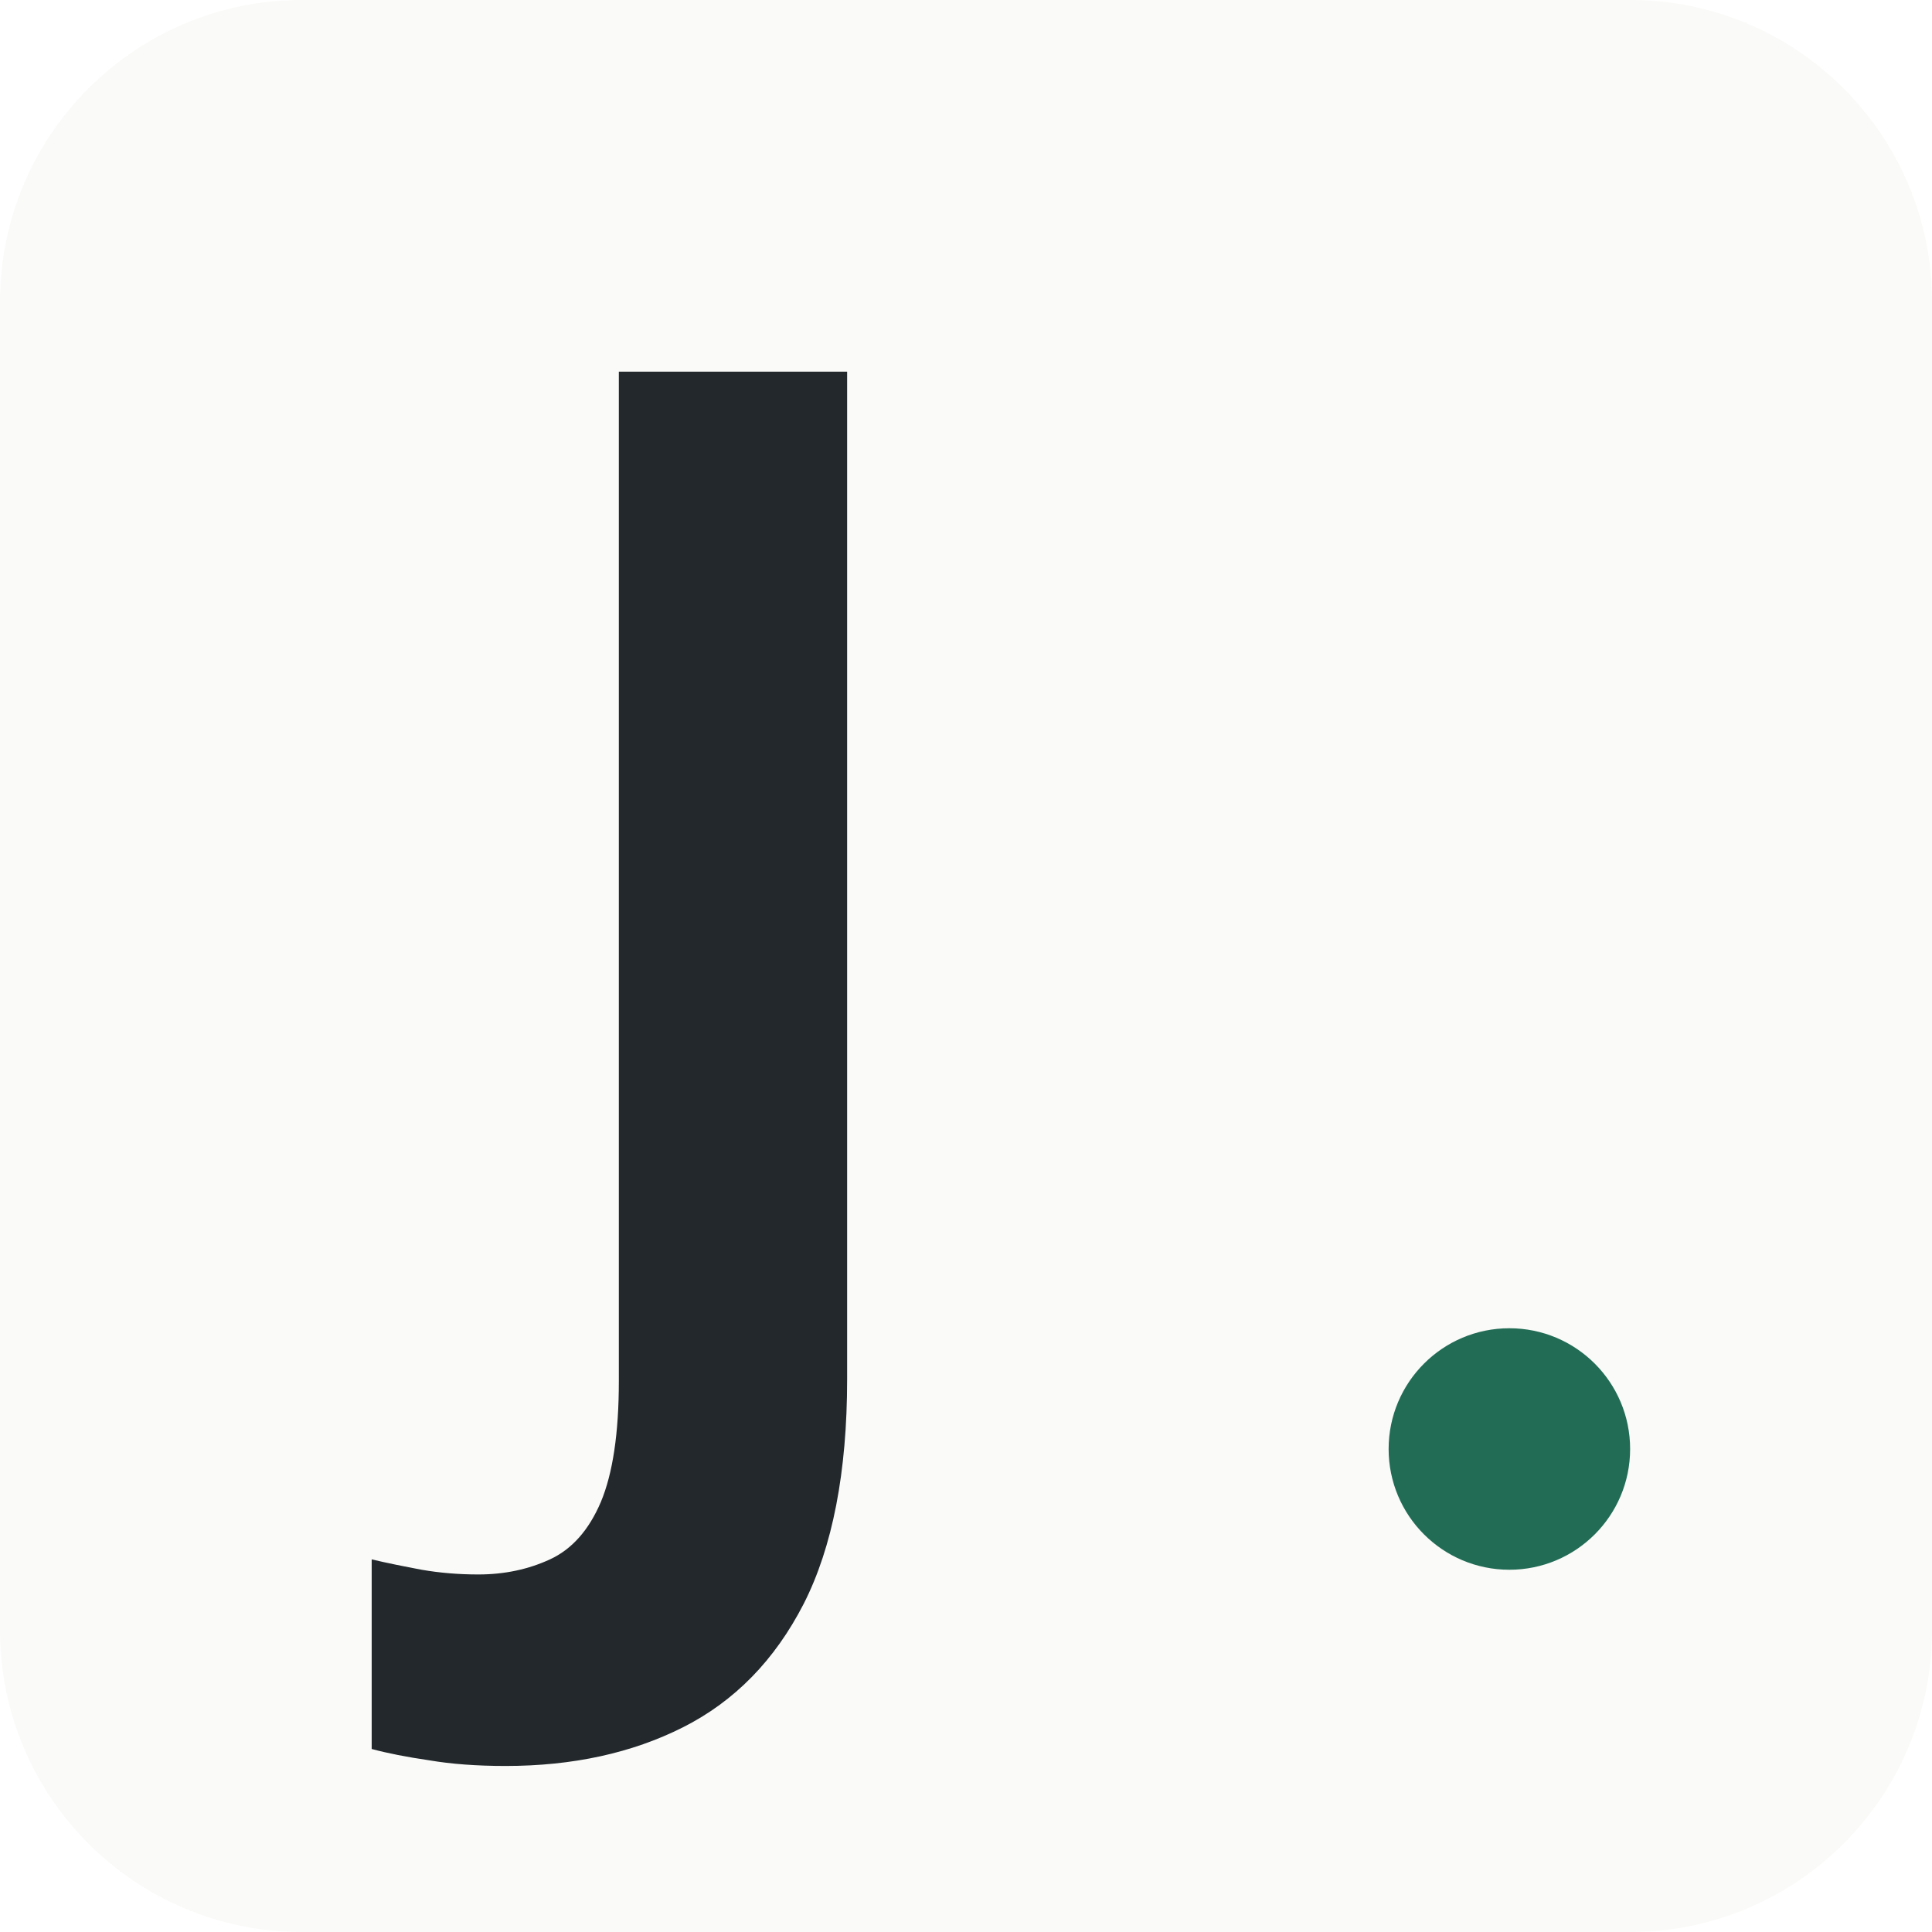
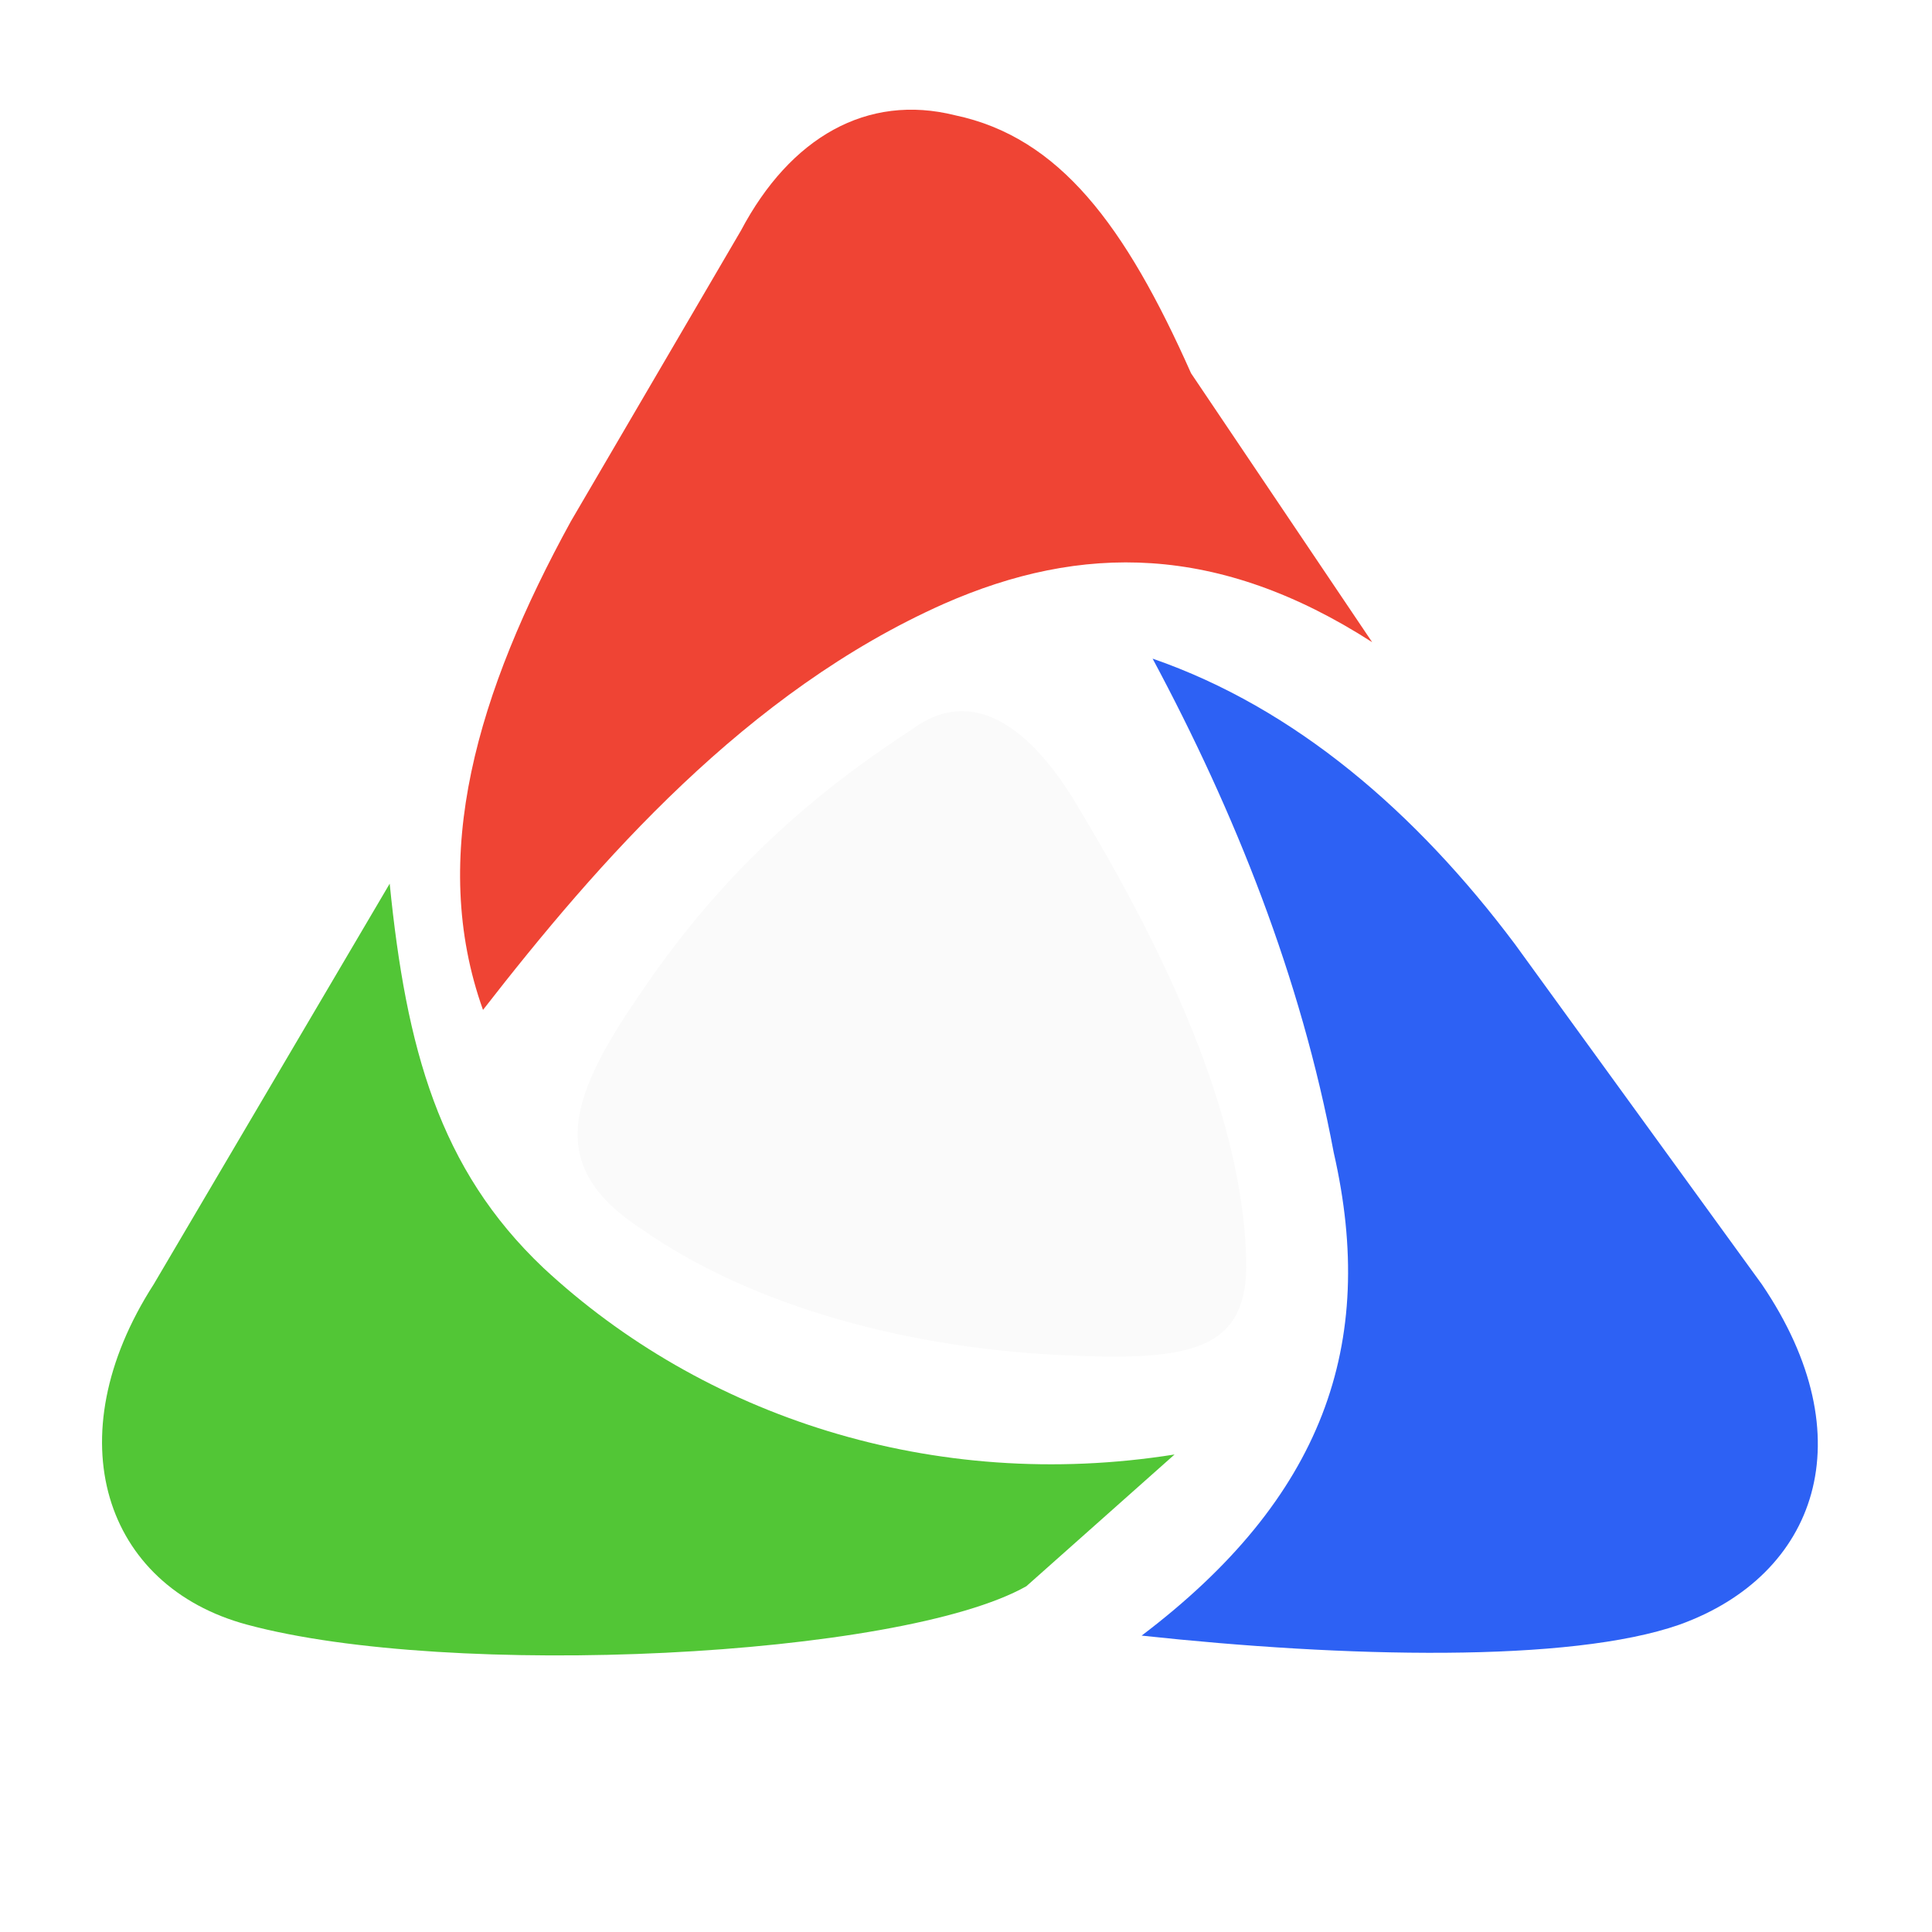
- <svg xmlns="http://www.w3.org/2000/svg" viewBox="0 0 32 32">
-   <rect width="32" height="32" rx="5" fill="#fafaf8" />
-   <text x="8" y="24" font-family="system-ui,sans-serif" font-size="25" font-weight="600" fill="#22282c">J</text>
-   <circle cx="25" cy="24" r="2" fill="#226c56" />
+ <svg xmlns="http://www.w3.org/2000/svg" viewBox="24 20 352 352" fill="none">
+   <path fill="#ef4434" d="M112 204c-10-28-1-58 16-89l31-53c9-17 23-25 39-21 19 4 31 20 43 47l33 49c-28-18-53-18-78-7-36 16-63 47-84 74Z" />
+   <path fill="#52c636" d="m95 181-43 73c-18 28-9 55 17 62 37 10 119 6 142-7l27-24c-44 7-86-7-115-34-19-18-25-40-28-70Z" />
+   <path fill="#2d61f4" d="M234 140c26 9 48 28 66 52l45 62c19 28 10 53-15 62-20 7-61 6-98 2 33-25 43-53 35-88-6-32-18-62-33-90Z" />
+   <path fill="#fafafa" d="M190 153c12-9 23 1 31 15 18 30 29 57 30 80 1 17-8 20-31 19-30-1-59-9-79-23-17-11-14-23-1-42 14-21 30-36 50-49Z" />
</svg>
